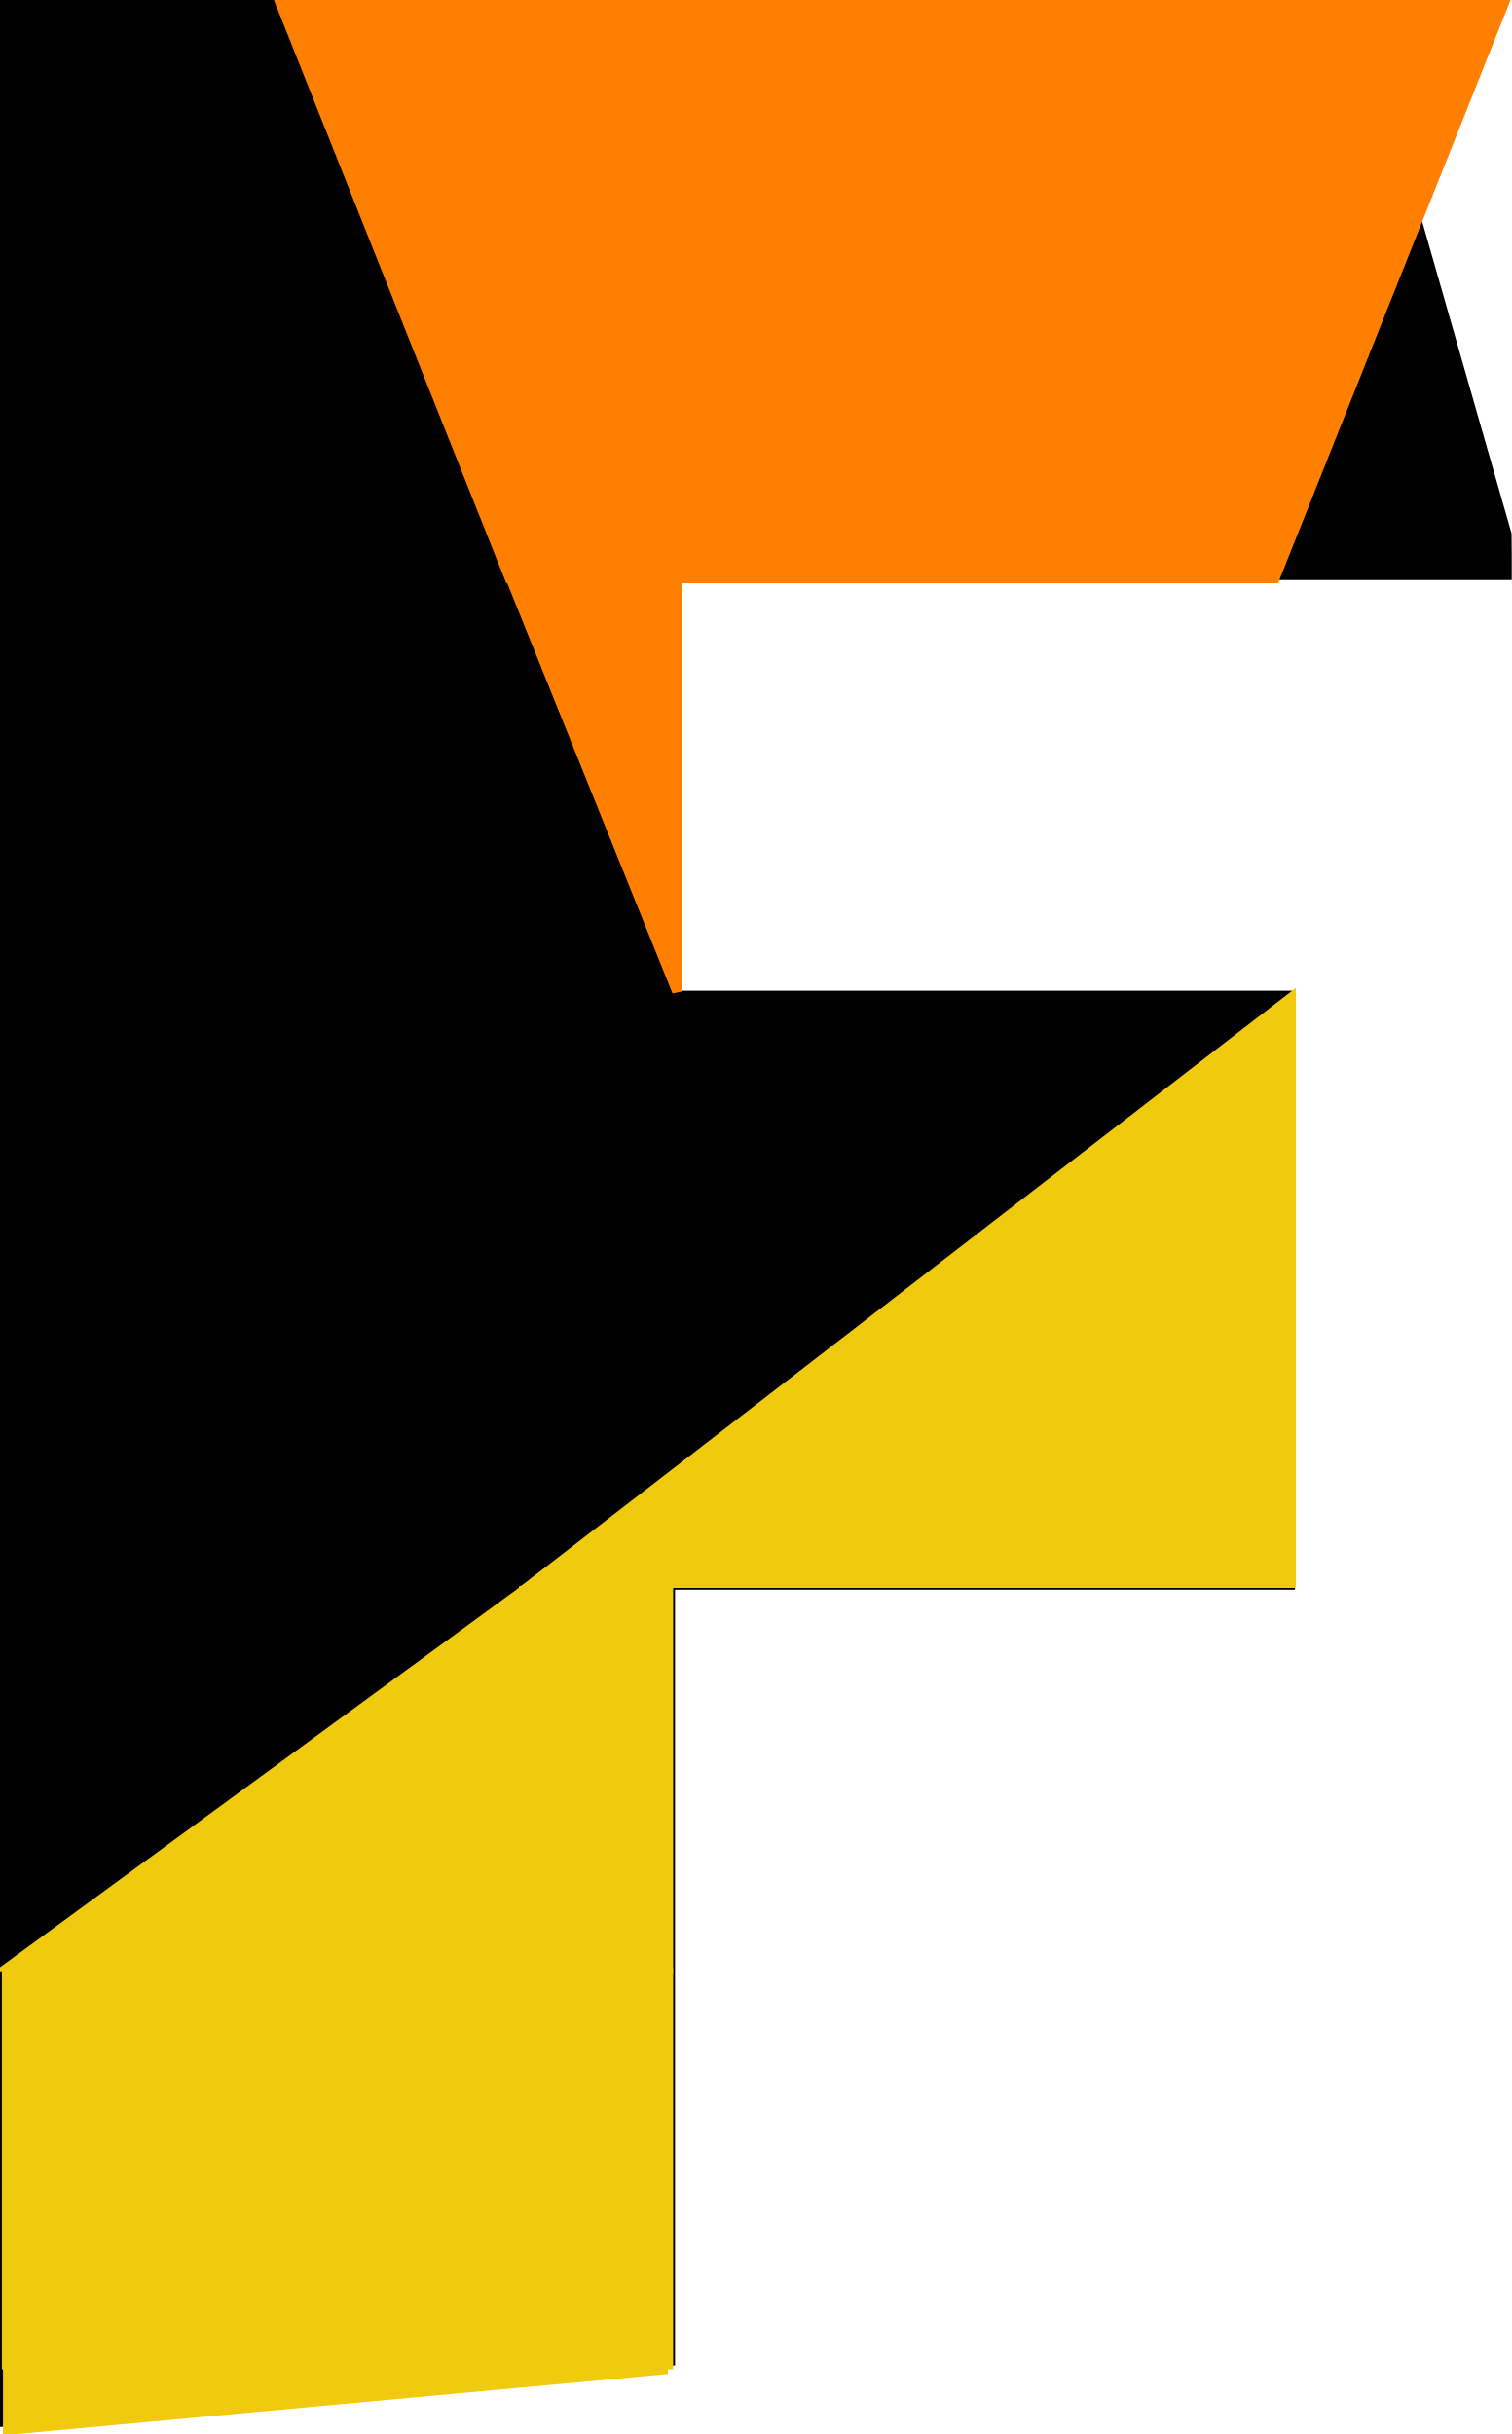
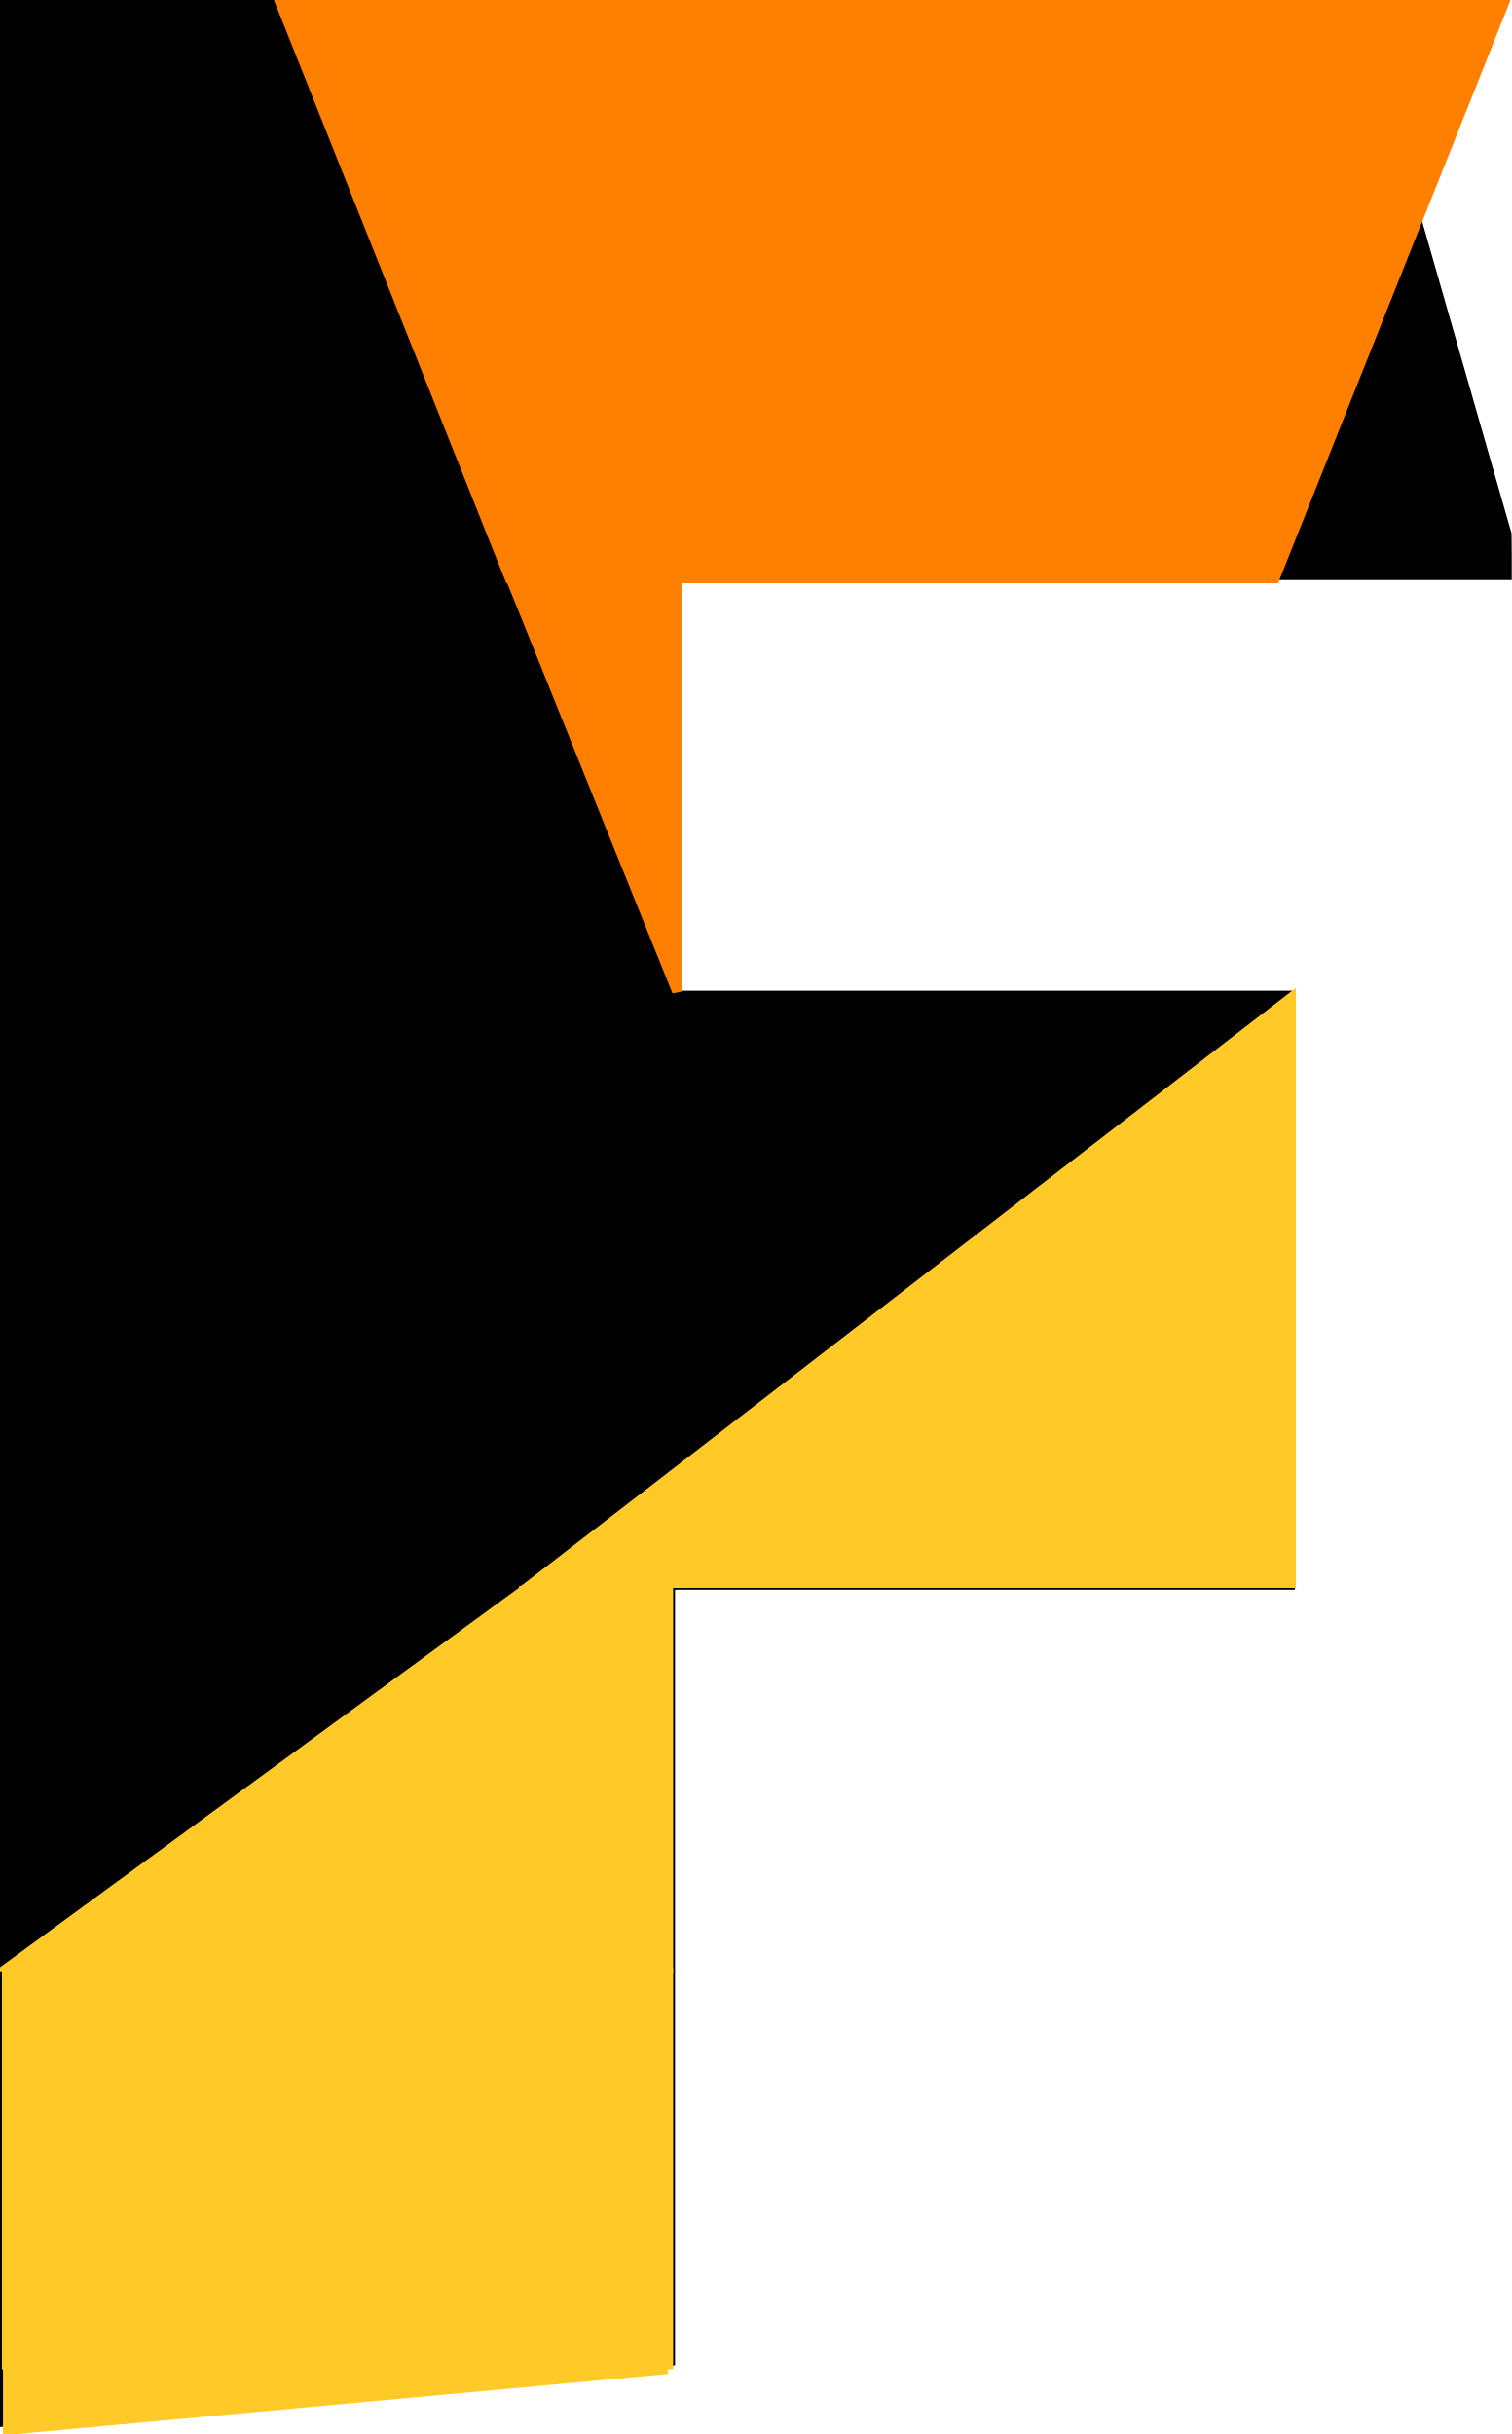
<svg xmlns="http://www.w3.org/2000/svg" width="795" height="1280" preserveAspectRatio="xMidYMid meet">
  <g class="layer">
    <g fill="#000000" id="svg_1" transform="translate(0 1280) scale(0.1 -0.1)">
      <path d="m0,6439l0,-6402l163,6c89,3 441,32 782,65c341,34 1048,102 1570,152c523,49 969,92 992,96l43,5l0,2040l0,2039l1630,0l1630,0l0,1575l0,1575l-1630,0l-1630,0l0,1080l0,1080l2200,0l2200,0l0,123l-1,122l-407,1420l-407,1420l-3568,3l-3567,2l0,-6401z" id="svg_2" />
    </g>
    <path d="m355.968,305.477l0,216l-87,-216l87,0z" fill="#ff7f00" id="svg_8" stroke="#ff7f00" stroke-dasharray="null" stroke-linecap="null" stroke-linejoin="null" stroke-width="5" />
    <path d="m147.187,1.193l120.75,303l402.5,0l120.75,-303l-644,0z" fill="#ff7f00" id="svg_19" stroke="#ff7f00" stroke-dasharray="null" stroke-linecap="null" stroke-linejoin="null" stroke-width="5" />
-     <path d="m679.008,832.572l0,-308l-399,308l399,0z" fill="#efca0e" id="svg_23" stroke="#efca0e" stroke-dasharray="null" stroke-linecap="null" stroke-linejoin="null" stroke-width="5" />
-     <path d="m272.773,1034.168l0,-196l-268,196l268,0z" fill="#efca0e" id="svg_25" stroke="#efca0e" stroke-dasharray="null" stroke-linecap="null" stroke-linejoin="null" stroke-width="5" />
-     <path d="m4.072,1245.938l0,32l347,-32l-347,0z" fill="#efca0e" id="svg_26" stroke="#efca0e" stroke-dasharray="null" stroke-linecap="null" stroke-linejoin="null" stroke-width="5" />
-     <rect fill="#efca0e" height="206" id="svg_33" stroke="#efca0e" stroke-dasharray="null" stroke-linecap="null" stroke-linejoin="null" stroke-width="5" width="348" x="3.5" y="1037.5" />
-     <rect fill="#efca0e" height="199" id="svg_39" stroke="#efca0e" stroke-dasharray="null" stroke-linecap="null" stroke-linejoin="null" stroke-width="5" width="76" x="275.5" y="836.5" />
+     <path d="m679.008,832.572l0,-308l-399,308l399,0z" fill="#ffca28" id="svg_23" stroke="#ffca28" stroke-dasharray="null" stroke-linecap="null" stroke-linejoin="null" stroke-width="5" />
+     <path d="m272.773,1034.168l0,-196l-268,196l268,0z" fill="#ffca28" id="svg_25" stroke="#ffca28" stroke-dasharray="null" stroke-linecap="null" stroke-linejoin="null" stroke-width="5" />
+     <path d="m4.072,1245.938l0,32l347,-32l-347,0z" fill="#ffca28" id="svg_26" stroke="#ffca28" stroke-dasharray="null" stroke-linecap="null" stroke-linejoin="null" stroke-width="5" />
+     <rect fill="#ffca28" height="206" id="#ffca28" stroke="#ffca28" stroke-dasharray="null" stroke-linecap="null" stroke-linejoin="null" stroke-width="5" width="348" x="3.5" y="1037.5" />
+     <rect fill="#ffca28" height="199" id="svg_39" stroke="#ffca28" stroke-dasharray="null" stroke-linecap="null" stroke-linejoin="null" stroke-width="5" width="76" x="275.5" y="836.5" />
  </g>
</svg>
